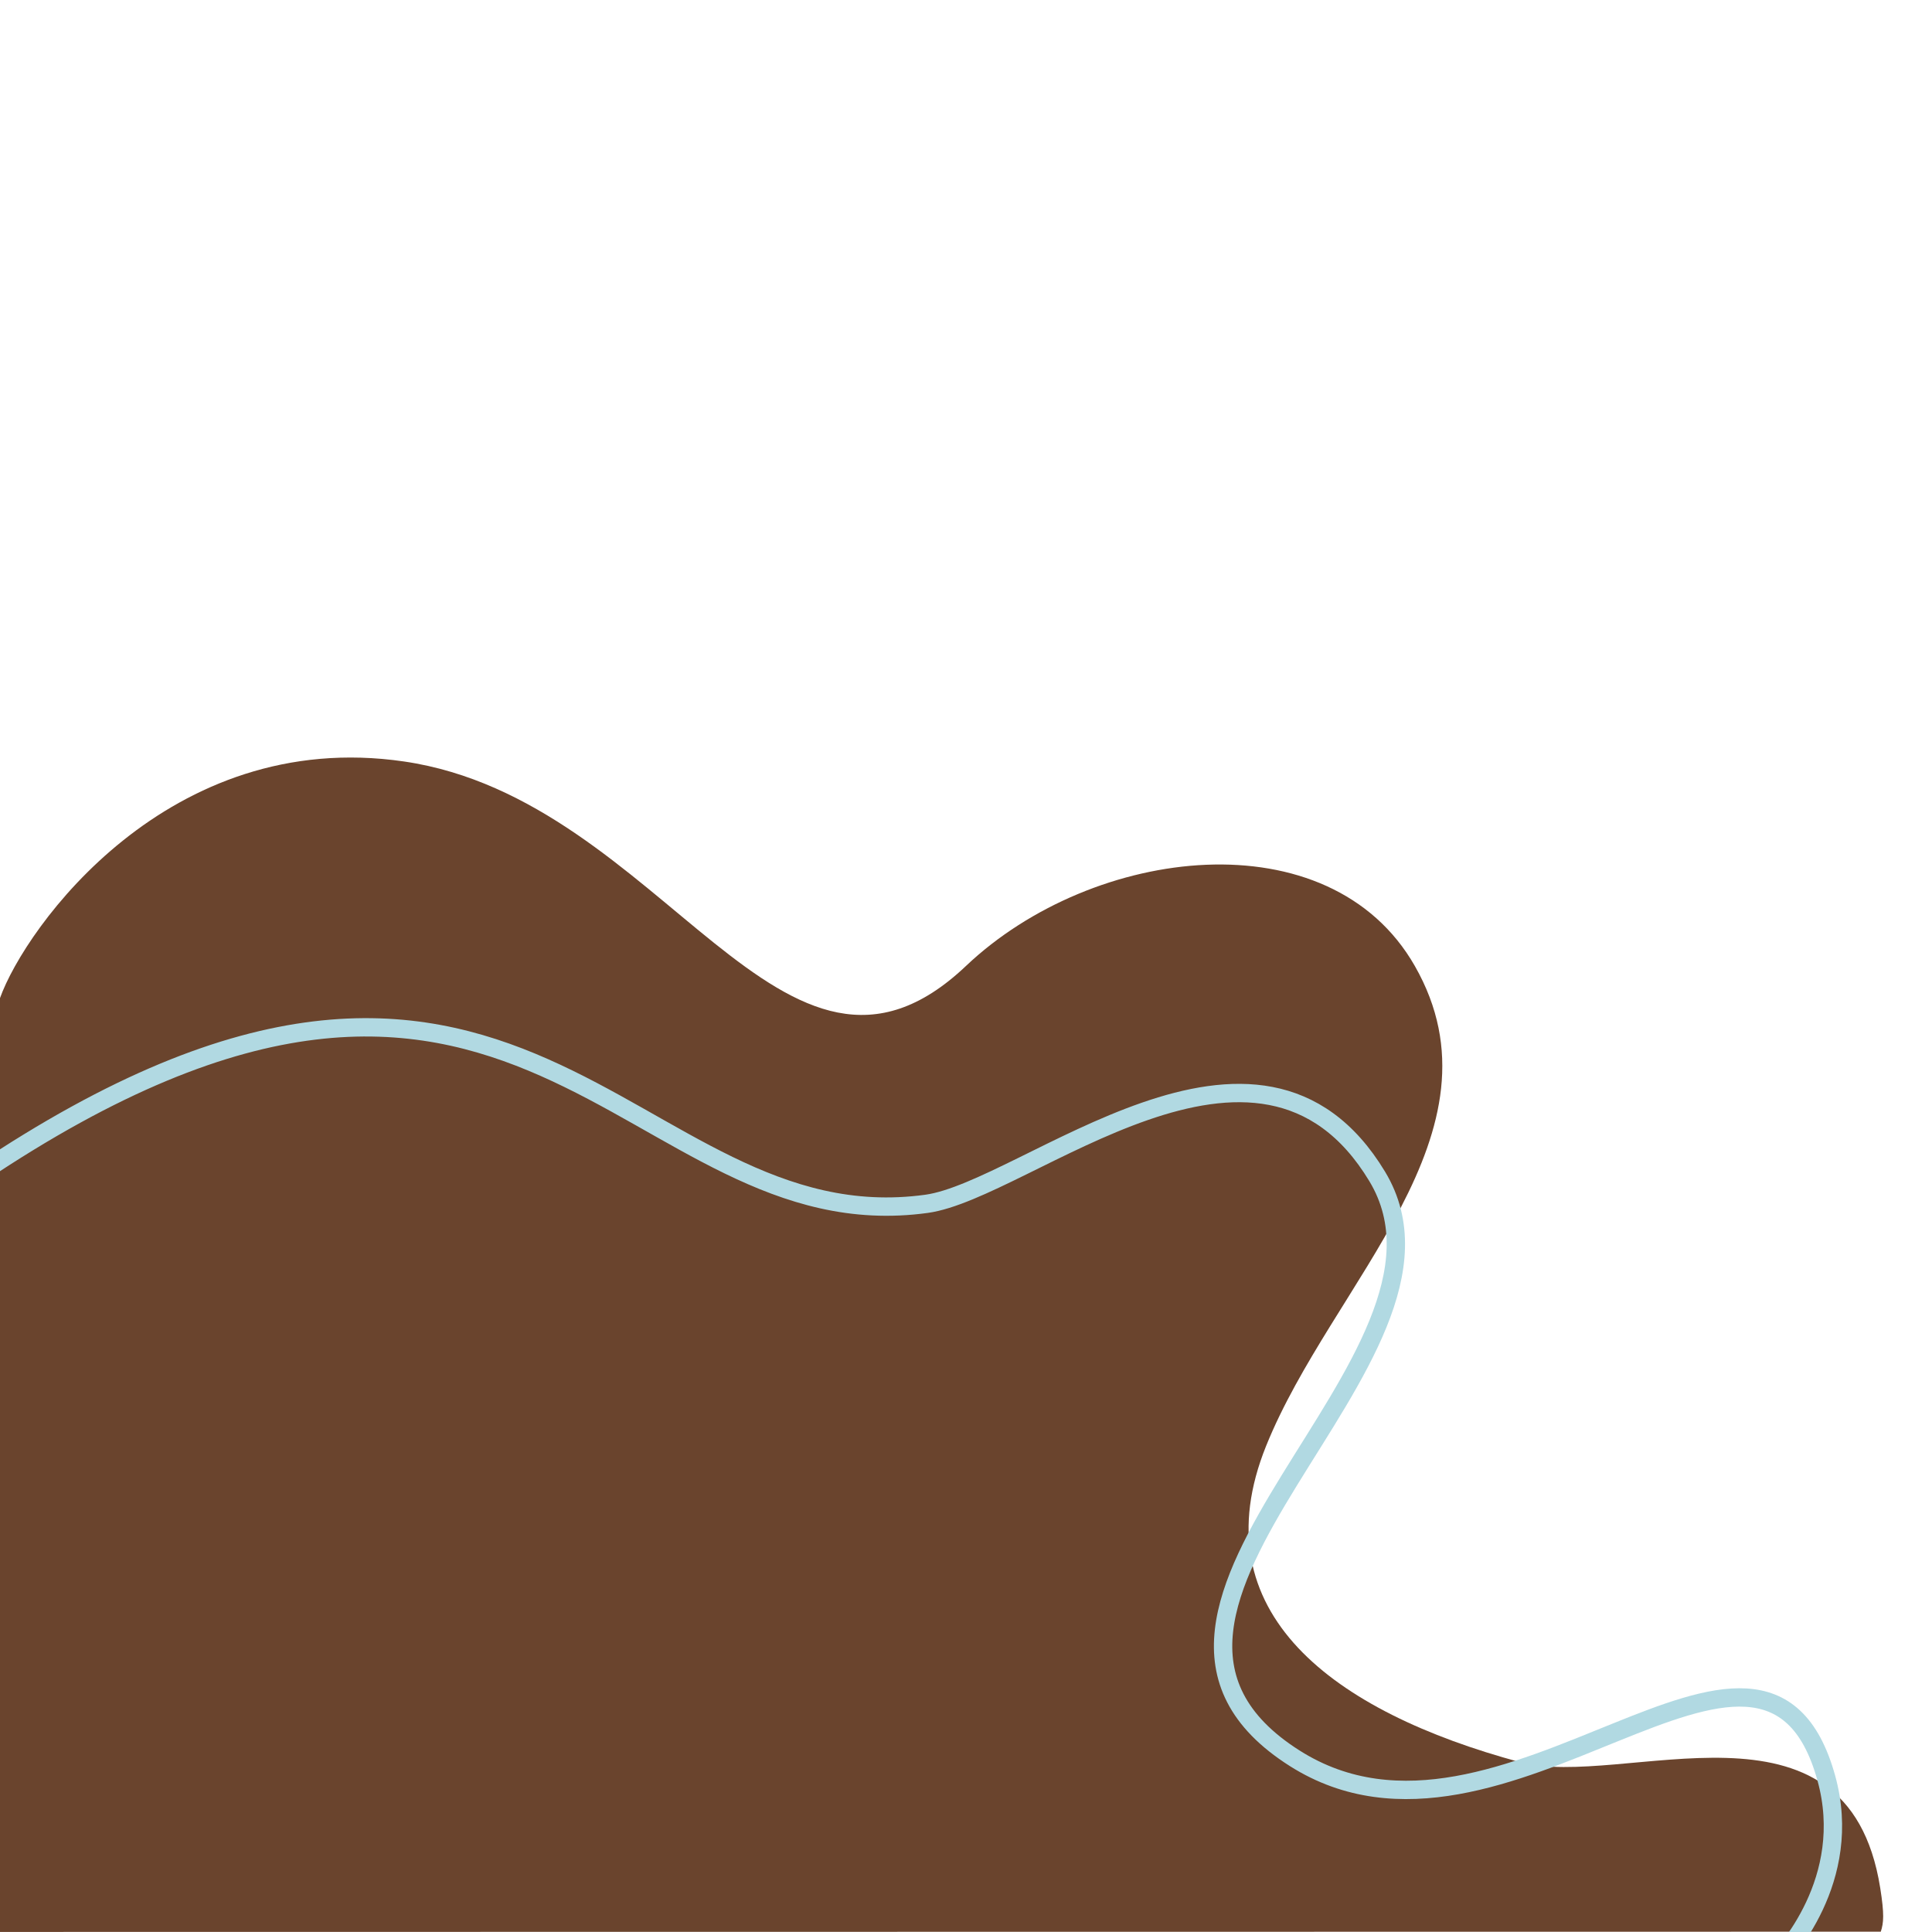
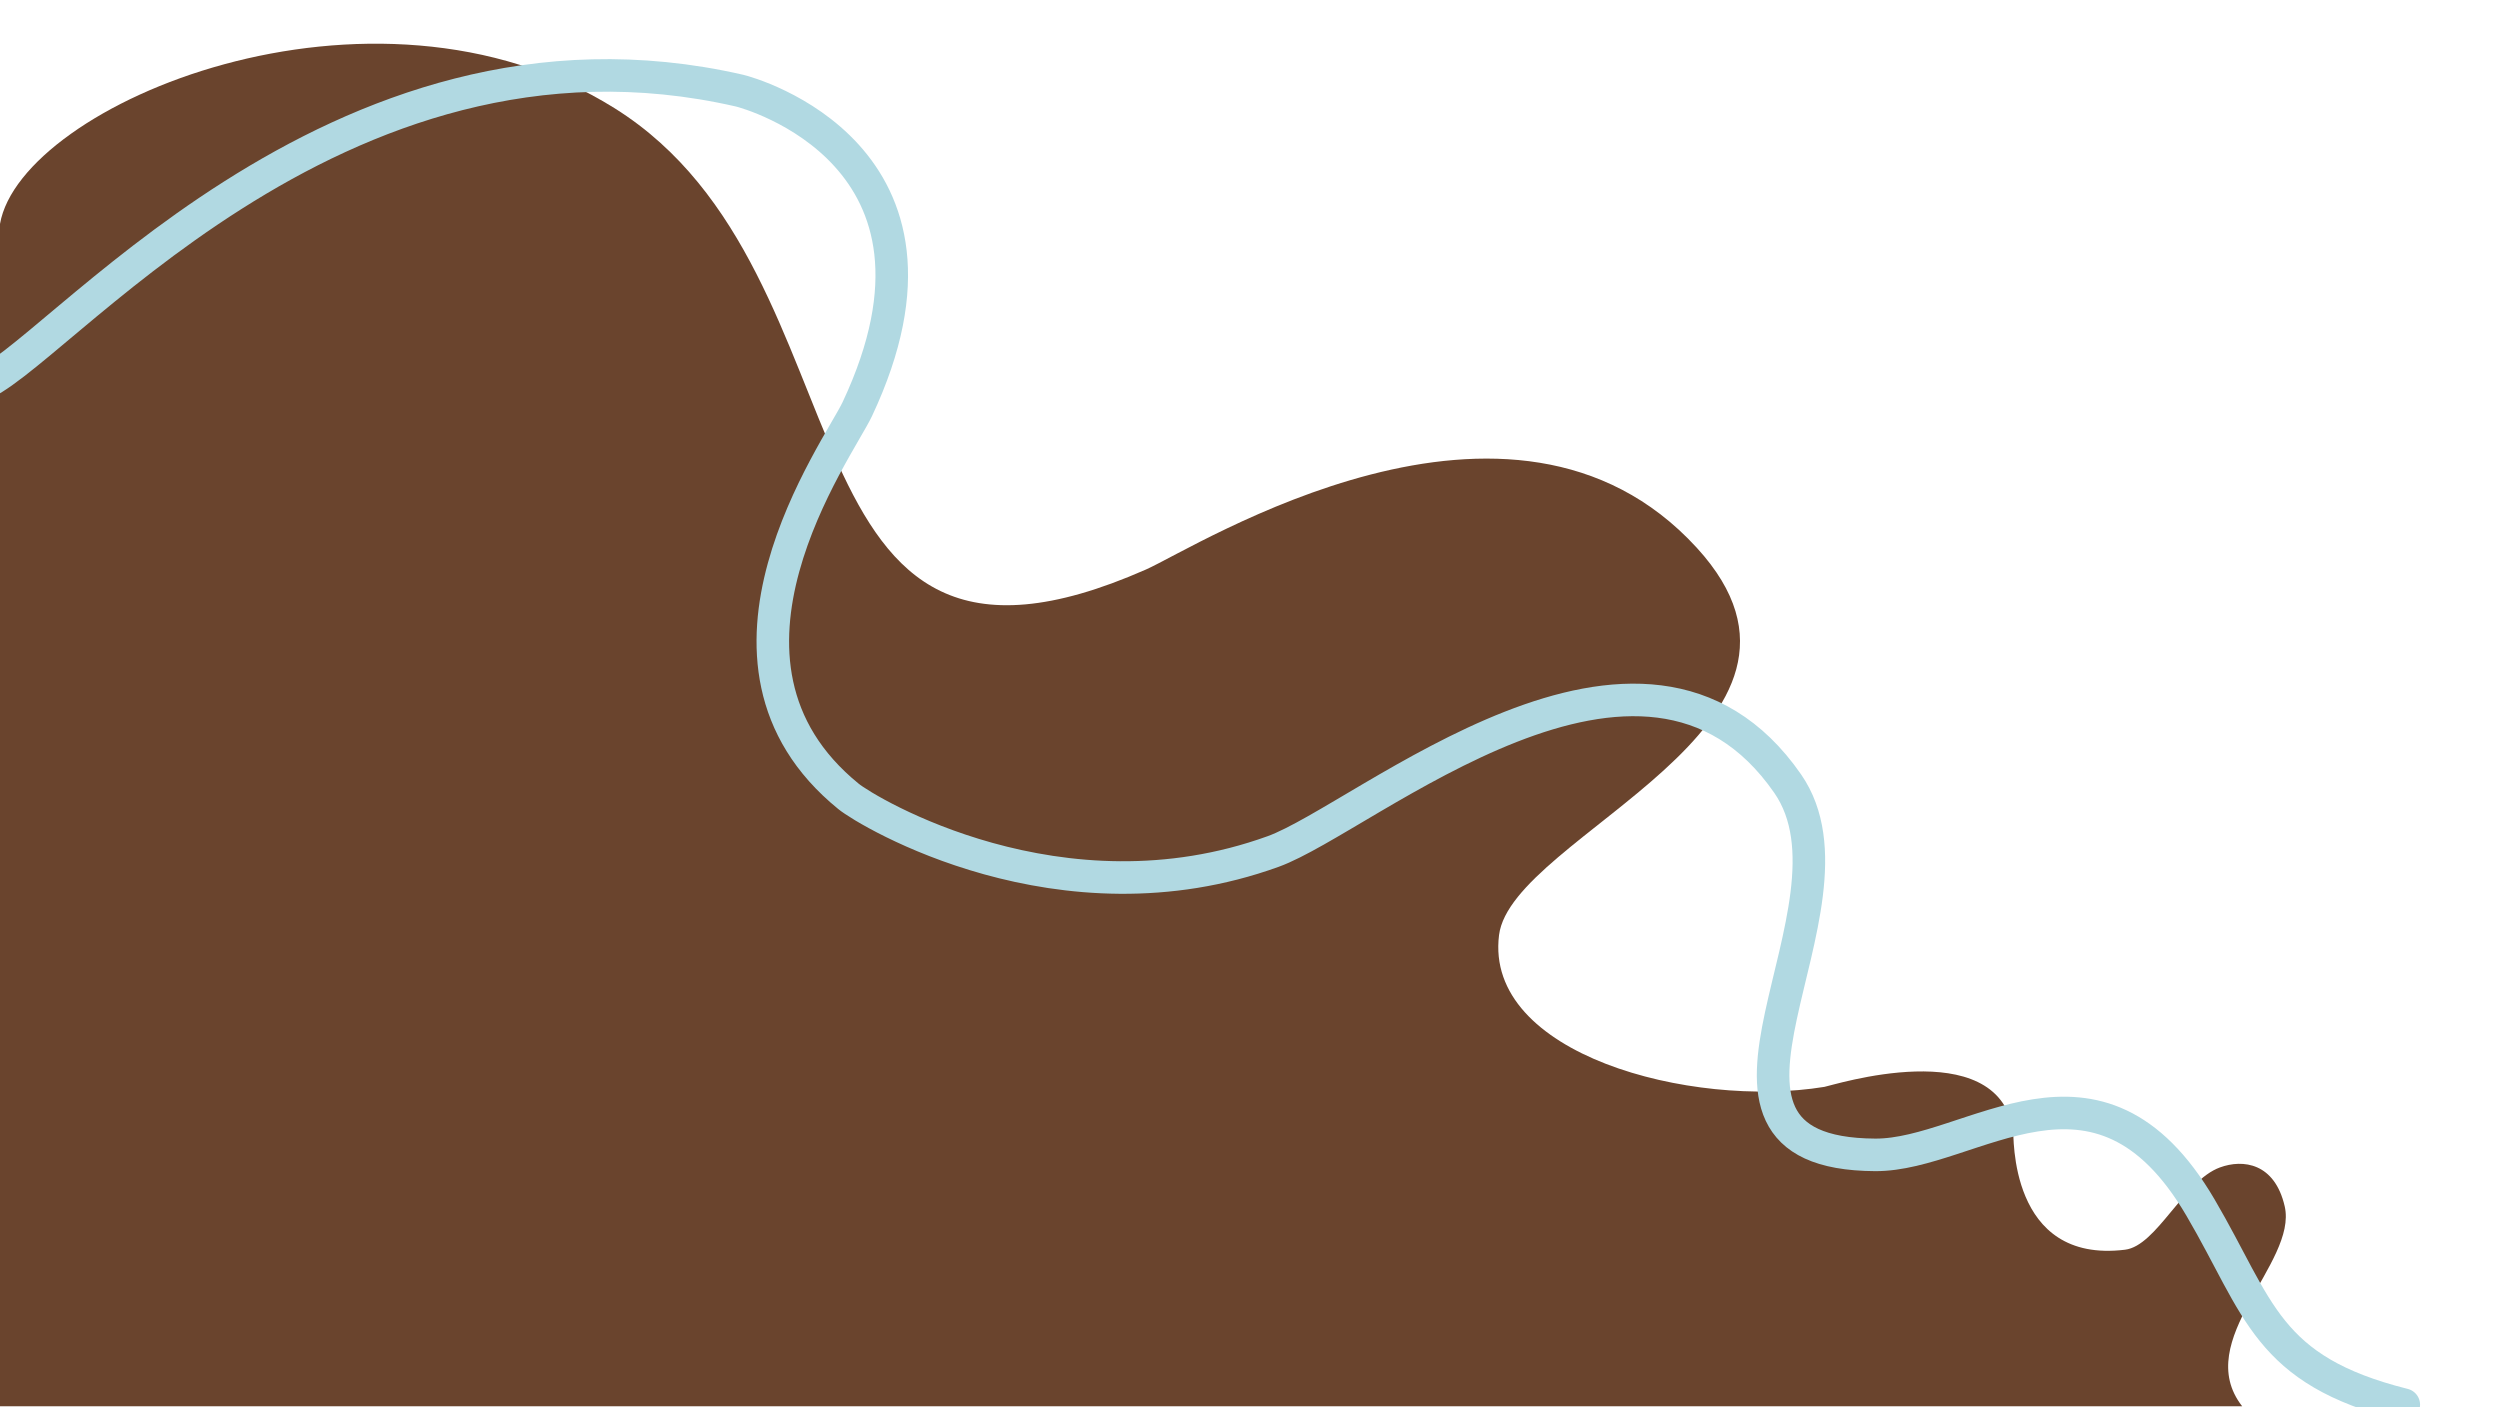
- <svg xmlns="http://www.w3.org/2000/svg" width="100%" height="100%" viewBox="0 0 3508 3508" version="1.1" xml:space="preserve" style="fill-rule:evenodd;clip-rule:evenodd;stroke-linecap:round;stroke-linejoin:round;stroke-miterlimit:1.5;">
-   <path d="M0,1812.232C45.647,1684.664 305.528,1319.947 733.732,1382.666C1207.06,1451.994 1421.958,2068.726 1753.937,1753.937C1985.163,1534.685 2414.391,1483.208 2568.941,1753.937C2742.069,2057.208 2418.622,2328.685 2298.93,2625.438C2176.833,2928.158 2421.6,3108.298 2760.06,3199.636C2945.678,3249.728 3354.276,3052.915 3413.964,3427.896C3421.623,3476.014 3420.275,3491.165 3415.026,3507.451L0,3507.874L0,1812.232Z" style="fill:rgb(106,68,45);" />
-   <path d="M-38.173,2131.817C948.284,1469.145 1139.116,2260.465 1682.248,2185.851C1863.097,2161.006 2285.667,1779.582 2500.662,2136.148C2701.622,2469.437 1923.823,2922.162 2351.081,3192.724C2729.704,3432.489 3201.6,2815.73 3316.064,3228.402C3367.391,3413.45 3239.33,3549.273 3219.857,3569.925" style="fill:none;stroke:rgb(177,217,226);stroke-width:33.33px;" />
+ <svg xmlns="http://www.w3.org/2000/svg" width="100%" height="100%" viewBox="0 0 1920 1080" version="1.1" xml:space="preserve" style="fill-rule:evenodd;clip-rule:evenodd;stroke-linecap:round;stroke-linejoin:round;stroke-miterlimit:1.5;">
+   <path d="M0,171.975C16.039,79.859 285.885,-33.287 471.983,83.098C675.841,210.591 589.606,565.447 880.055,437.402C918.817,420.314 1160.977,265.453 1303.082,420.639C1428.118,557.185 1160.885,641.055 1151.261,718.137C1139.818,809.787 1298.442,851.447 1401.135,834.716C1407.008,833.759 1533.314,793.254 1546.094,867.617C1546.705,871.174 1542.377,970.785 1632.046,959.78C1656.417,956.79 1676.94,906.883 1704.878,896.602C1722.577,890.088 1746.941,893.058 1754.653,926.456C1764.719,970.044 1682.608,1029.403 1721.983,1080L0,1080L0,171.975Z" style="fill:rgb(106,68,45);" />
+   <path d="M-17.383,296.574C38.527,279.889 254.923,-2.225 567.952,69.606C575.085,71.242 749.968,119.305 658.413,314.181C643.759,345.373 524.28,508.067 651.675,611.648C666.347,623.578 814.63,712.995 977.763,653.962C1048.705,628.291 1261.954,441.57 1372.937,601.83C1439.195,697.507 1270.479,886.077 1440.212,886.944C1514.262,887.323 1610.714,792.148 1689.968,927.375C1735.371,1004.845 1740.134,1052.28 1846.11,1078.807" style="fill:none;stroke:rgb(177,217,226);stroke-width:25px;" />
</svg>
